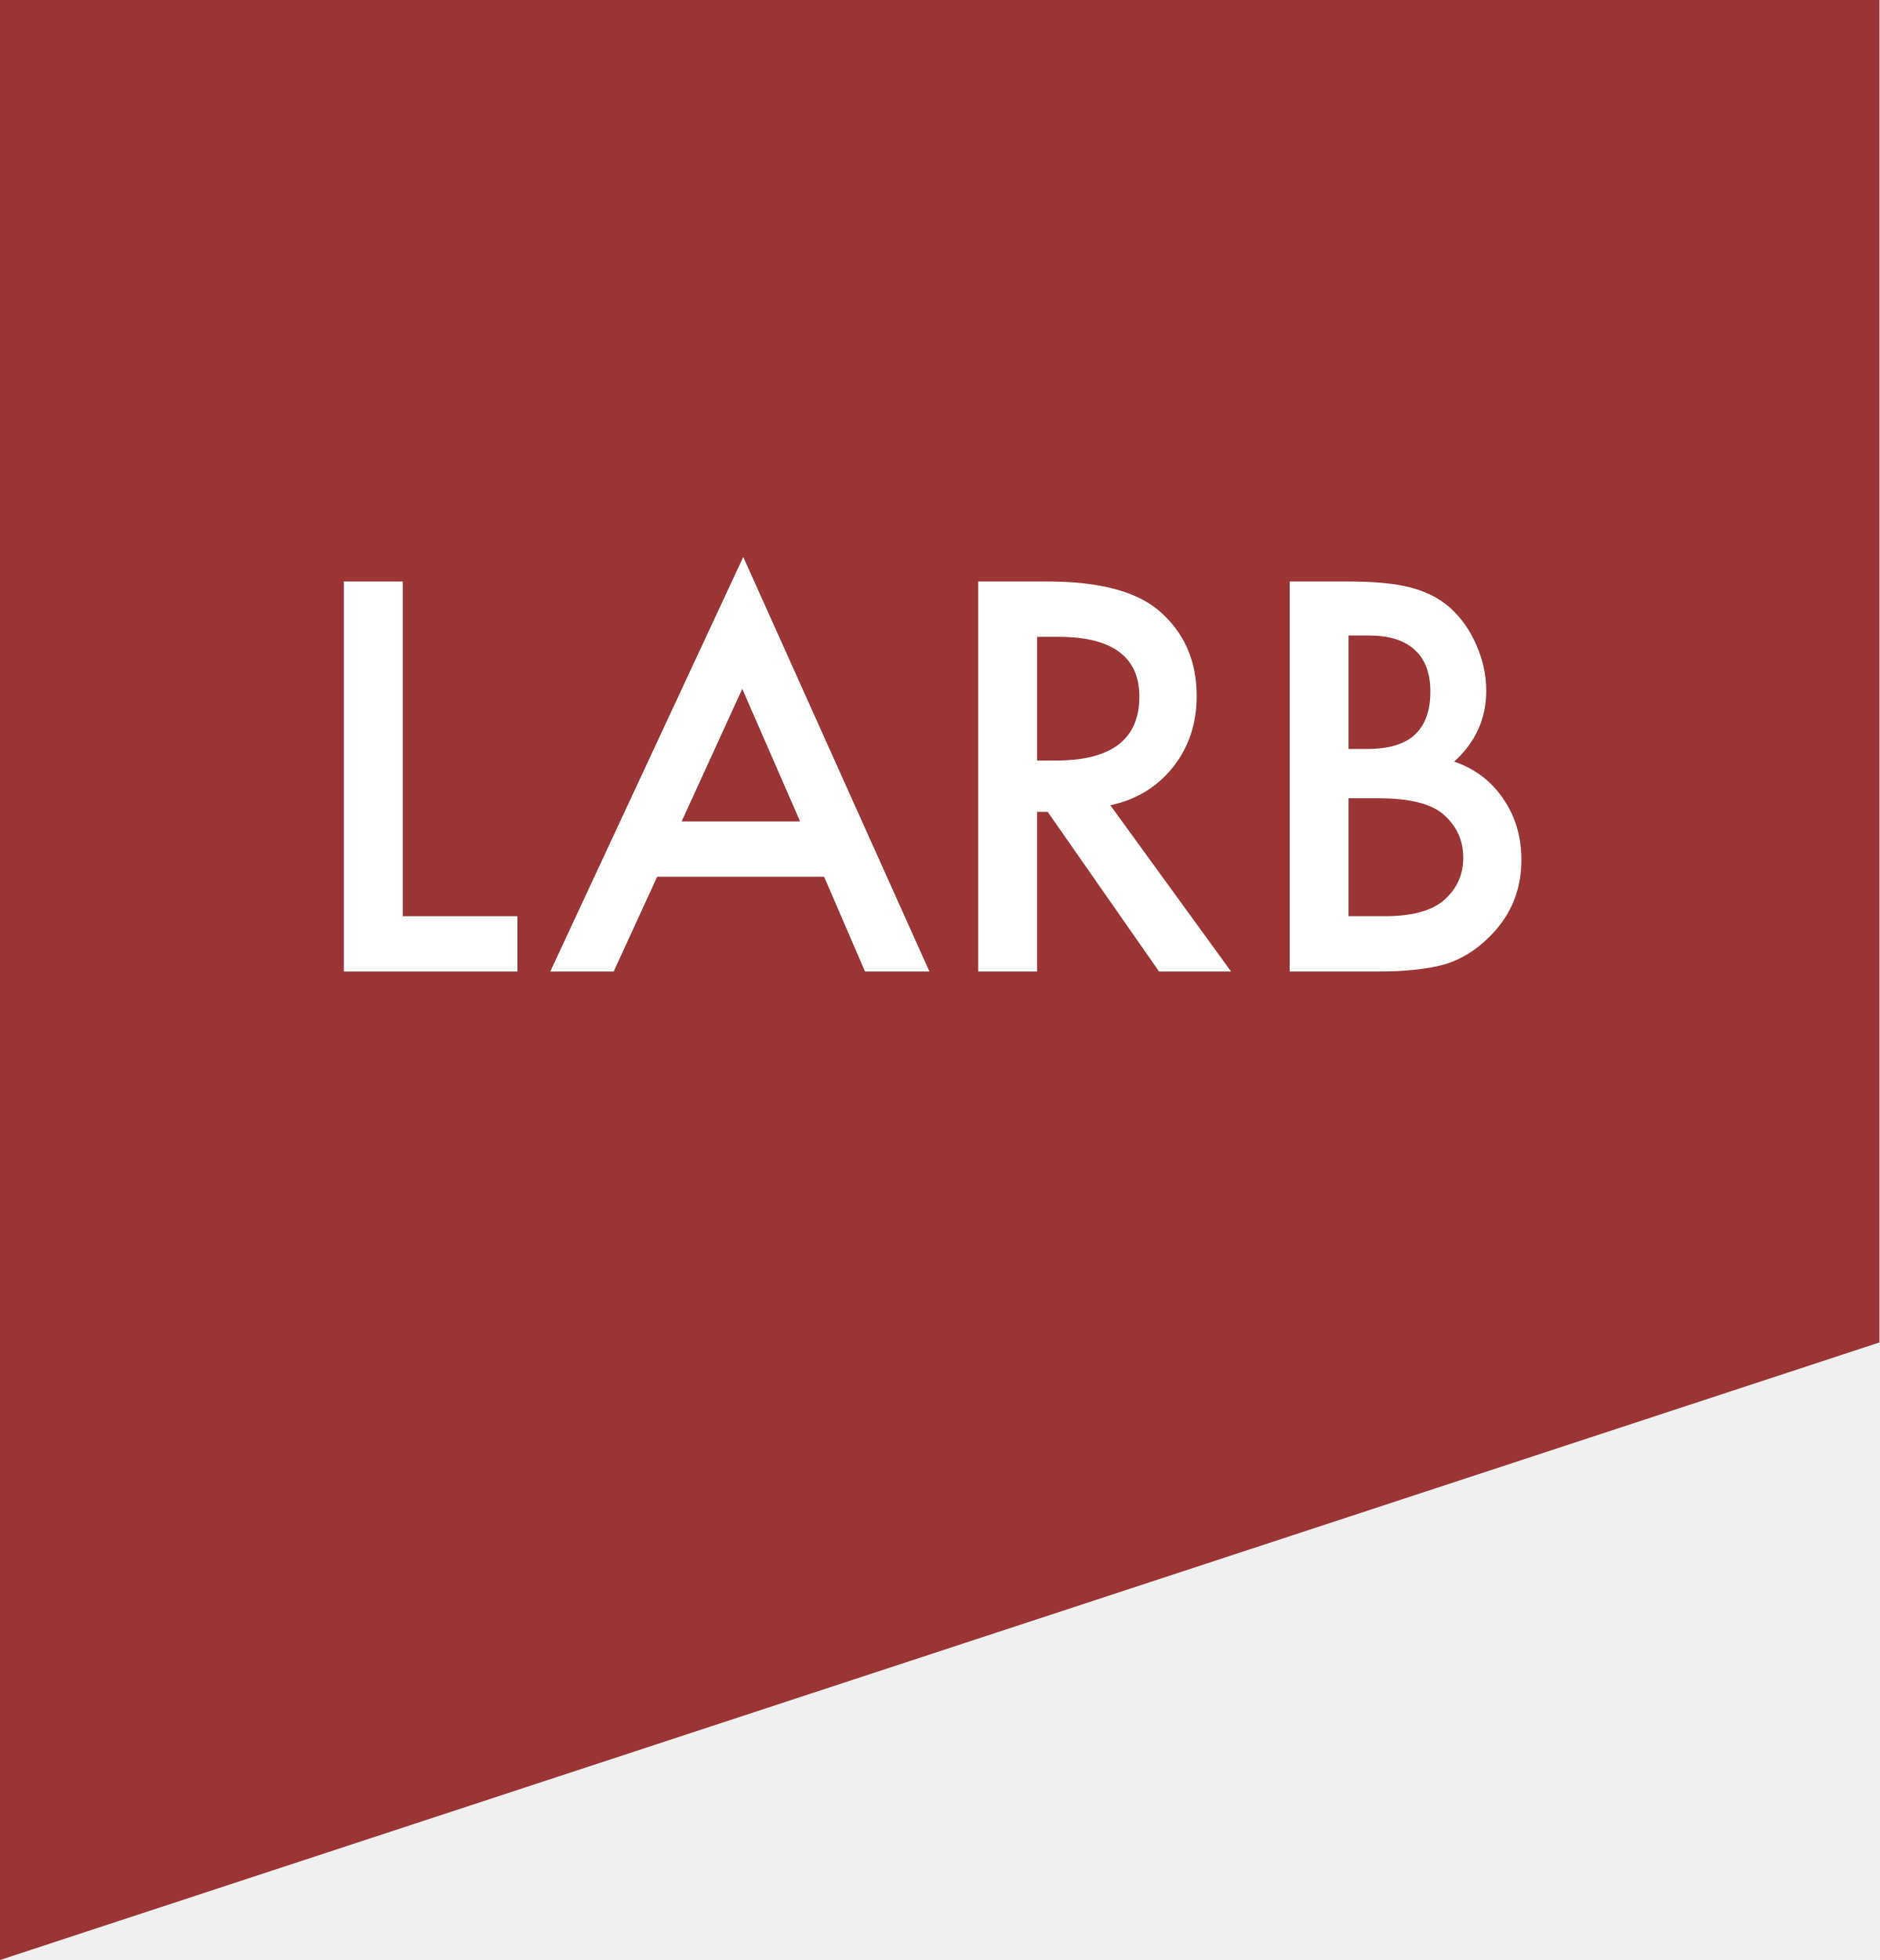
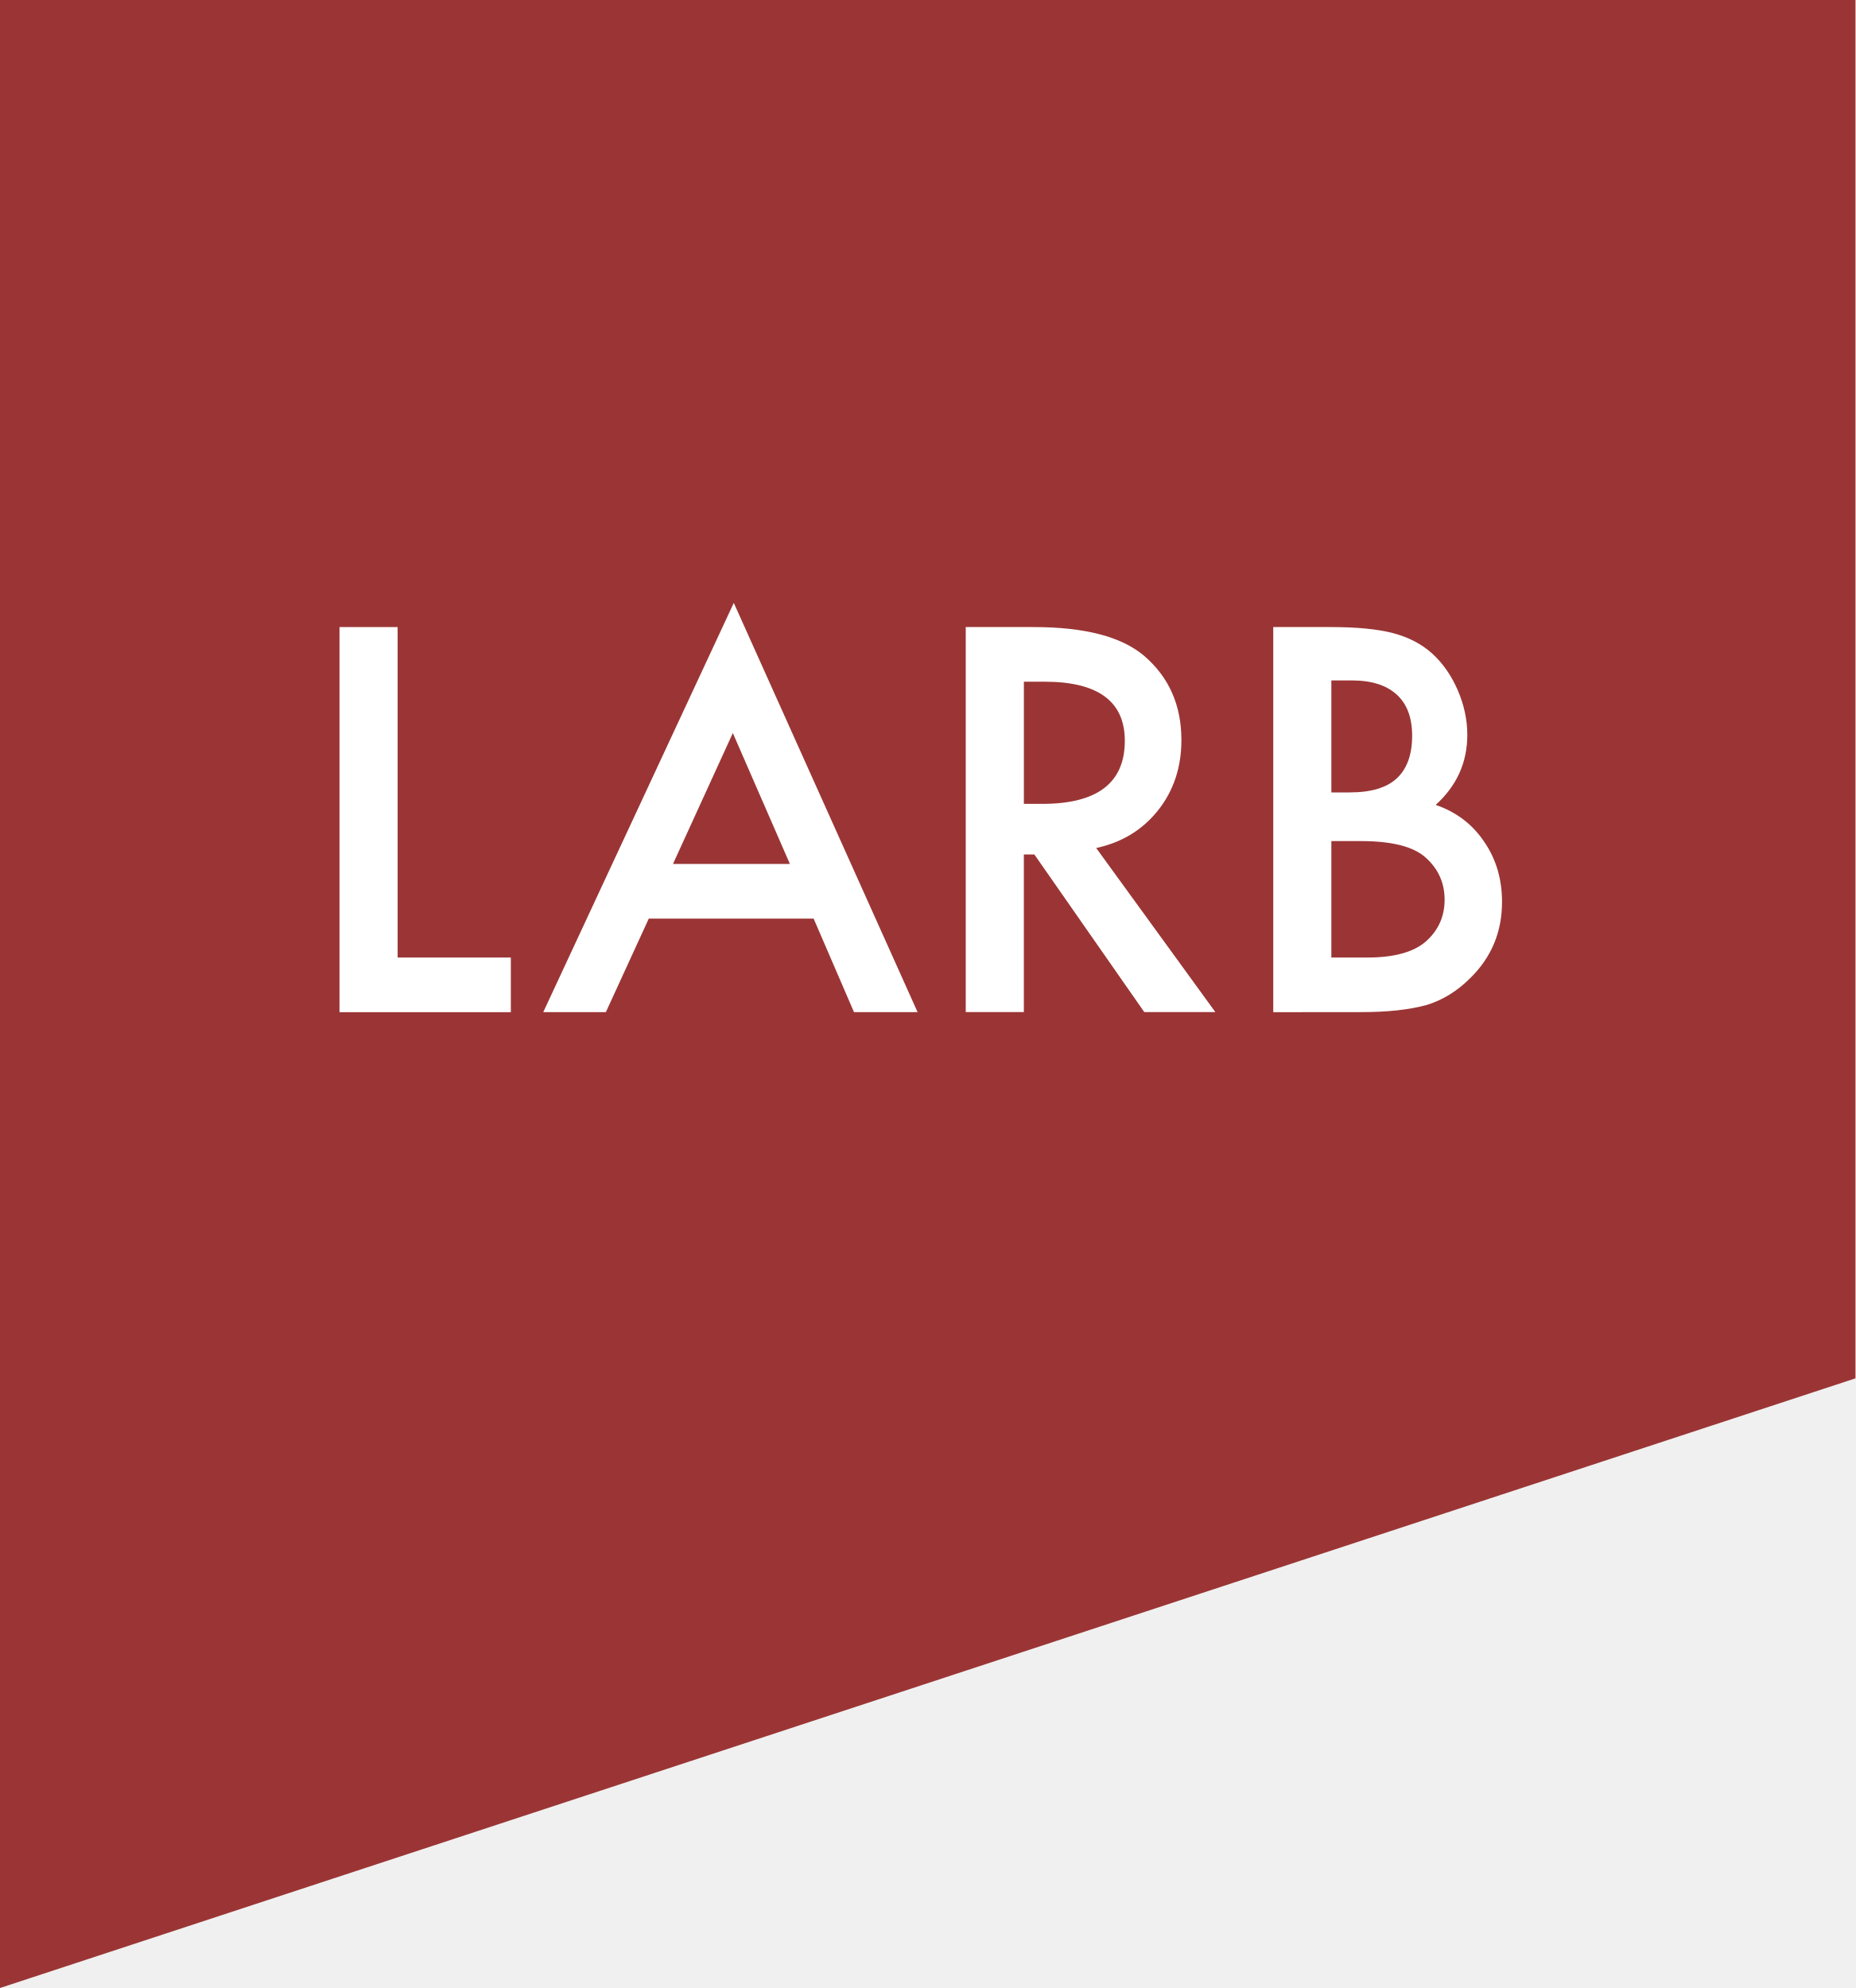
- <svg xmlns="http://www.w3.org/2000/svg" version="1.1" id="Layer_1" x="0px" y="0px" width="70px" height="73px" viewBox="10 0 70 73" enable-background="new 10 0 70 73" xml:space="preserve">
+ <svg xmlns="http://www.w3.org/2000/svg" version="1.1" id="Layer_1" x="0px" y="0px" width="70px" height="75px" viewBox="10 -1 70 75" enable-background="new 10 -1 70 75" xml:space="preserve">
  <g>
-     <polygon fill="#9B3535" points="10,0 80,0 80,50 10,73  " />
+     <polygon fill="#9B3535" points="10,-1 80,-1 80,51 10,74  " />
  </g>
  <g>
-     <path fill="#FFFFFF" d="M25.001,21.657v12.467h4.271v2.061h-6.464V21.657H25.001z" />
-     <path fill="#FFFFFF" d="M40.695,32.655h-6.219l-1.619,3.529h-2.362l7.188-15.44l6.934,15.44h-2.399L40.695,32.655z M39.8,30.594   l-2.154-4.939l-2.258,4.939H39.8z" />
-     <path fill="#FFFFFF" d="M51.355,29.992l4.497,6.192h-2.682l-4.149-5.947h-0.395v5.947h-2.193V21.657h2.568   c1.92,0,3.306,0.361,4.159,1.082c0.94,0.804,1.411,1.864,1.411,3.181c0,1.029-0.295,1.914-0.884,2.654   C53.098,29.312,52.32,29.785,51.355,29.992z M48.627,28.327h0.695c2.076,0,3.114-0.793,3.114-2.38c0-1.486-1.01-2.229-3.029-2.229   h-0.78V28.327L48.627,28.327z" />
-     <path fill="#FFFFFF" d="M58.035,36.185V21.657h2.185c0.971,0,1.746,0.076,2.323,0.226c0.583,0.151,1.075,0.404,1.477,0.762   c0.408,0.37,0.731,0.831,0.97,1.384c0.243,0.557,0.366,1.122,0.366,1.693c0,1.042-0.397,1.922-1.194,2.644   c0.771,0.264,1.38,0.724,1.825,1.382c0.452,0.653,0.678,1.413,0.678,2.278c0,1.135-0.401,2.095-1.205,2.88   c-0.482,0.481-1.025,0.817-1.627,1.005c-0.659,0.183-1.484,0.273-2.475,0.273L58.035,36.185L58.035,36.185z M60.227,27.895h0.688   c0.815,0,1.412-0.18,1.792-0.541c0.379-0.361,0.568-0.893,0.568-1.596c0-0.684-0.194-1.203-0.585-1.557   c-0.39-0.355-0.953-0.531-1.691-0.531h-0.772V27.895z M60.227,34.124h1.357c0.989,0,1.718-0.194,2.181-0.583   c0.49-0.421,0.735-0.954,0.735-1.599c0-0.627-0.235-1.154-0.707-1.582c-0.458-0.42-1.276-0.629-2.454-0.629h-1.112V34.124   L60.227,34.124z" />
+     <path fill="#FFFFFF" d="M25.001,22.657v12.467h4.271v2.062h-6.464V22.657H25.001z" />
+     <path fill="#FFFFFF" d="M40.695,33.655h-6.219l-1.619,3.529h-2.362l7.188-15.439l6.934,15.439h-2.399L40.695,33.655z M39.8,31.594   l-2.153-4.939l-2.258,4.939H39.8z" />
+     <path fill="#FFFFFF" d="M51.355,30.992l4.496,6.191H53.17l-4.148-5.947h-0.396v5.947h-2.192V22.657h2.567   c1.92,0,3.306,0.361,4.159,1.082c0.939,0.804,1.41,1.864,1.41,3.181c0,1.029-0.295,1.914-0.883,2.654   C53.098,30.312,52.32,30.785,51.355,30.992z M48.627,29.327h0.695c2.076,0,3.113-0.793,3.113-2.38c0-1.486-1.01-2.229-3.028-2.229   h-0.78V29.327L48.627,29.327z" />
+     <path fill="#FFFFFF" d="M58.035,37.186V22.657h2.186c0.971,0,1.745,0.076,2.322,0.226c0.583,0.151,1.075,0.404,1.477,0.762   c0.408,0.37,0.731,0.831,0.971,1.384c0.242,0.557,0.365,1.122,0.365,1.693c0,1.042-0.396,1.922-1.193,2.644   c0.771,0.264,1.38,0.724,1.824,1.382c0.453,0.653,0.679,1.413,0.679,2.278c0,1.135-0.401,2.095-1.205,2.88   c-0.481,0.481-1.024,0.817-1.627,1.005c-0.659,0.183-1.483,0.272-2.476,0.272L58.035,37.186L58.035,37.186z M60.227,28.895h0.688   c0.815,0,1.412-0.18,1.792-0.541c0.379-0.361,0.568-0.893,0.568-1.596c0-0.684-0.194-1.203-0.586-1.557   c-0.39-0.355-0.953-0.531-1.69-0.531h-0.772V28.895z M60.227,35.124h1.357c0.989,0,1.718-0.194,2.182-0.583   c0.489-0.421,0.734-0.954,0.734-1.599c0-0.627-0.234-1.154-0.707-1.582c-0.458-0.42-1.275-0.629-2.454-0.629h-1.112V35.124   L60.227,35.124z" />
  </g>
</svg>
